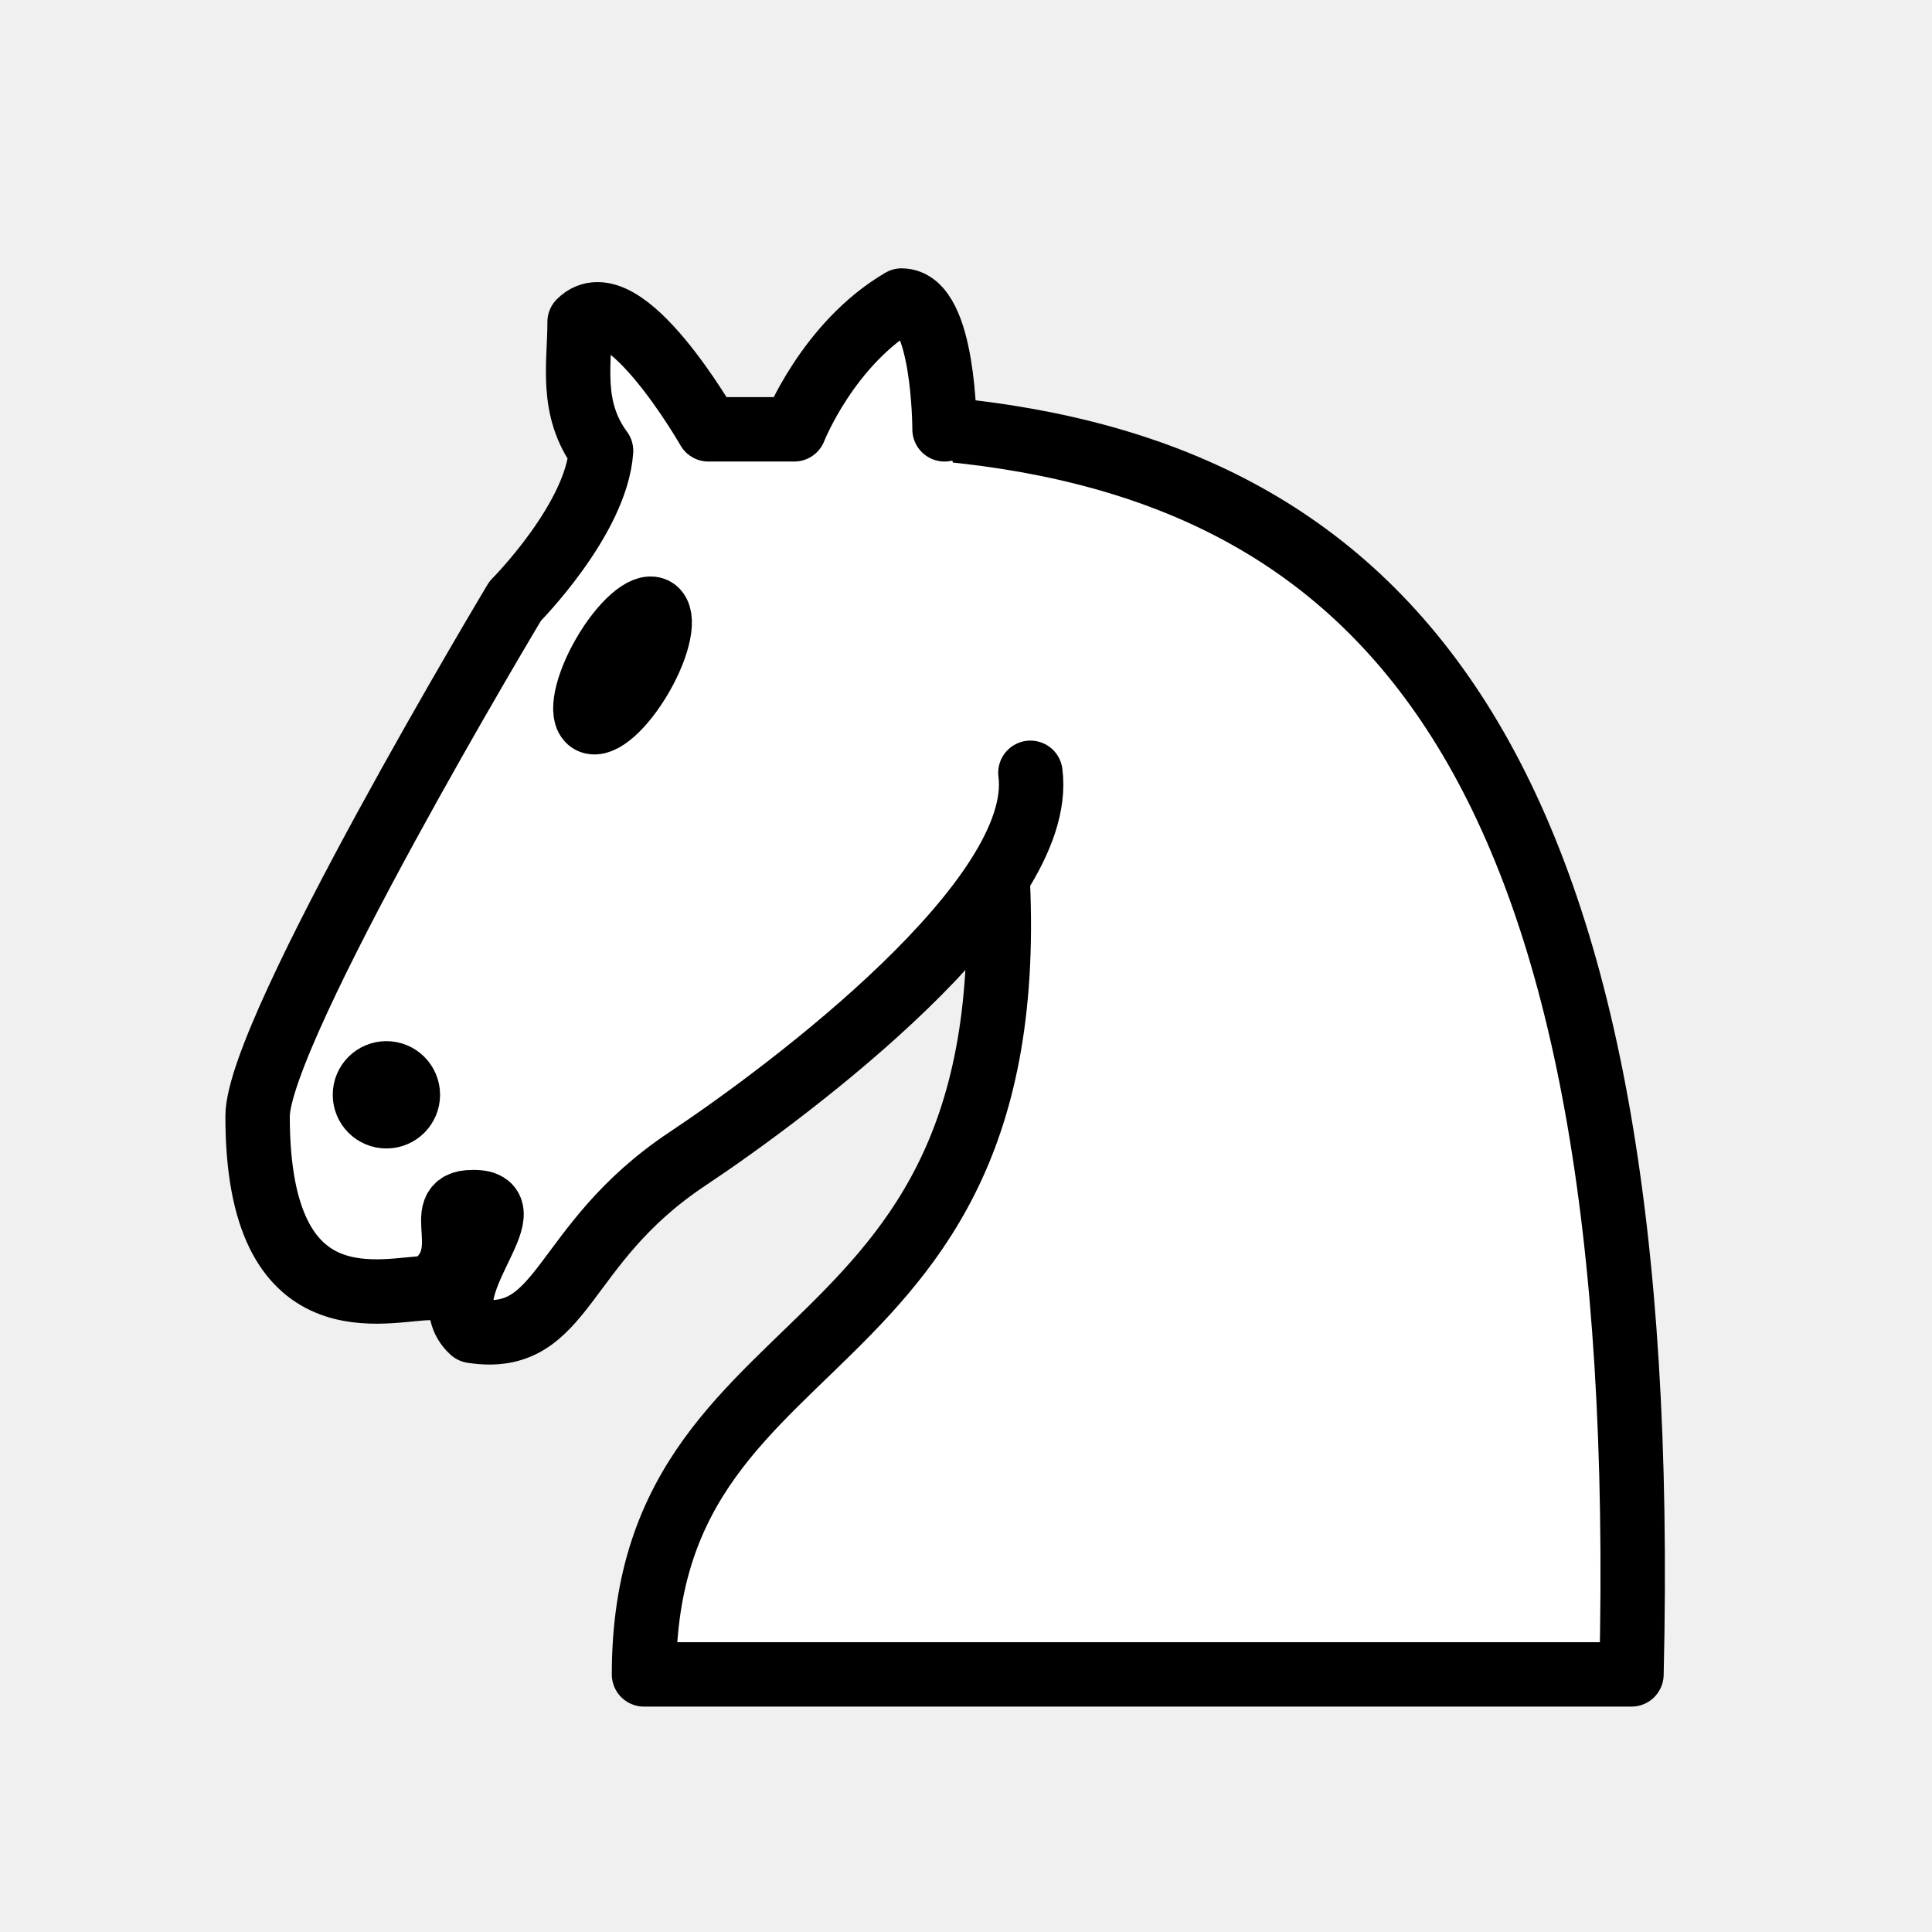
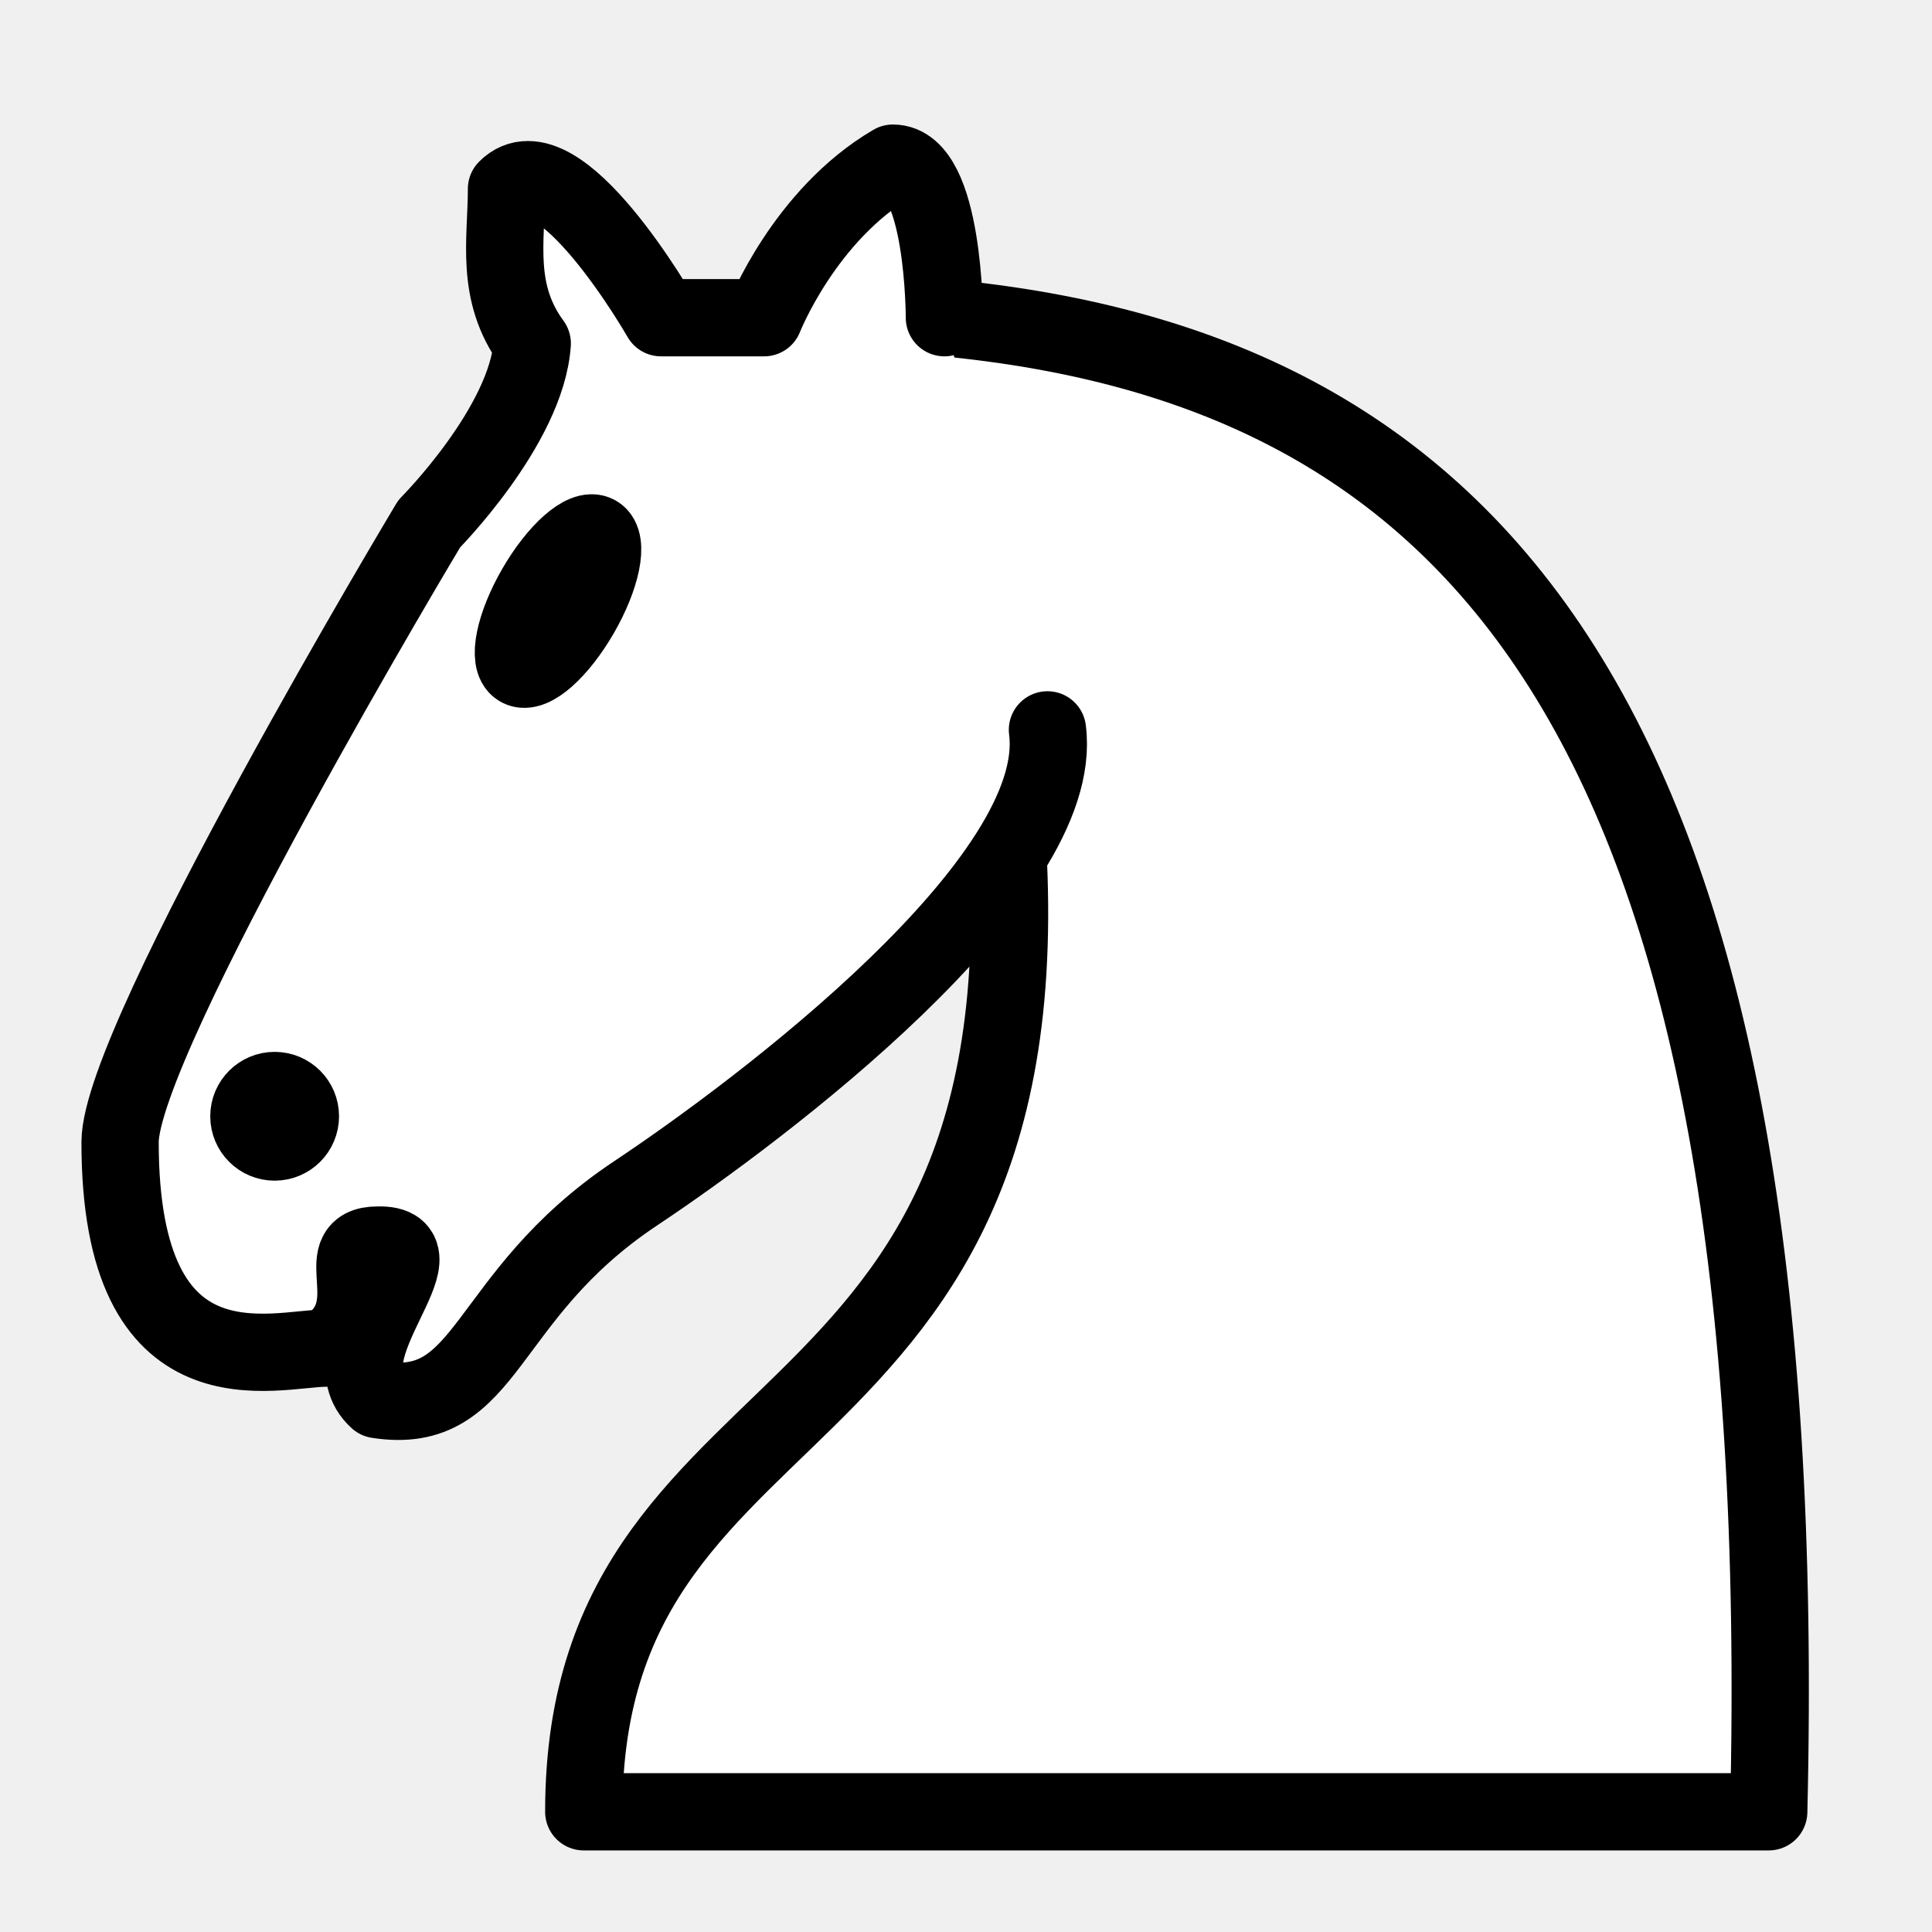
- <svg xmlns="http://www.w3.org/2000/svg" version="1.1" width="45" height="45">
-   <g style="opacity:1; fill:none; fill-opacity:1; fill-rule:evenodd; stroke:#000000; stroke-width:1.5; stroke-linecap:round;stroke-linejoin:round;stroke-miterlimit:4; stroke-dasharray:none; stroke-opacity:1;">
-     <path d="M 22,10 C 32.5,11 38.5,18 38,39 L 15,39 C 15,30 25,32.5 23,18" style="fill:#ffffff; stroke:#000000;" />
-     <path d="M 24,18 C 24.38,20.91 18.45,25.37 16,27 C 13,29 13.18,31.34 11,31 C 9.958,30.06 12.41,27.96 11,28 C 10,28 11.19,29.23 10,30 C 9,30 5.997,31 6,26 C 6,24 12,14 12,14 C 12,14 13.89,12.1 14,10.5 C 13.27,9.506 13.5,8.5 13.5,7.5 C 14.5,6.5 16.5,10 16.5,10 L 18.5,10 C 18.5,10 19.28,8.008 21,7 C 22,7 22,10 22,10" style="fill:#ffffff; stroke:#000000;" />
-     <path d="M 9.5 25.5 A 0.5 0.5 0 1 1 8.5,25.5 A 0.5 0.5 0 1 1 9.5 25.5 z" style="fill:#000000; stroke:#000000;" />
-     <path d="M 15 15.5 A 0.5 1.5 0 1 1  14,15.5 A 0.5 1.5 0 1 1  15 15.5 z" transform="matrix(0.866,0.5,-0.5,0.866,9.693,-5.173)" style="fill:#000000; stroke:#000000;" />
+ <svg xmlns="http://www.w3.org/2000/svg" version="1.1" width="45" height="45" id="svg2">
+   <defs id="defs16" />
+   <g style="opacity:1;fill:none;fill-opacity:1;fill-rule:evenodd;stroke:#000000;stroke-width:1.5;stroke-linecap:round;stroke-linejoin:round;stroke-miterlimit:4;stroke-dasharray:none;stroke-opacity:1" id="g4" transform="matrix(1.2,0,0,1.2,-4.402925,-4.6)">
+     <path d="m 22,10 c 10.5,1 16.5,8 16,29 l -23,0 c 0,-9 10,-6.5 8,-21" style="fill:#ffffff;stroke:#000000" id="path6" />
+     <path d="m 24,18 c 0.38,2.91 -5.55,7.37 -8,9 -3,2 -2.82,4.34 -5,4 -1.042,-0.94 1.41,-3.04 0,-3 -1,0 0.19,1.23 -1,2 -1,0 -4.003,1 -4,-4 0,-2 6,-12 6,-12 0,0 1.89,-1.9 2,-3.5 -0.73,-0.994 -0.5,-2 -0.5,-3 1,-1 3,2.5 3,2.5 l 2,0 c 0,0 0.78,-1.992 2.5,-3 1,0 1,3 1,3" style="fill:#ffffff;stroke:#000000" id="path8" />
+     <path d="m 9.5,25.5 a 0.5,0.5 0 1 1 -1,0 0.5,0.5 0 1 1 1,0 z" style="fill:#000000;stroke:#000000" id="path10" />
+     <path d="m 15,15.5 a 0.5,1.5 0 1 1 -1,0 0.5,1.5 0 1 1 1,0 z" transform="matrix(0.866,0.5,-0.5,0.866,9.693,-5.173)" style="fill:#000000;stroke:#000000" id="path12" />
  </g>
</svg>
